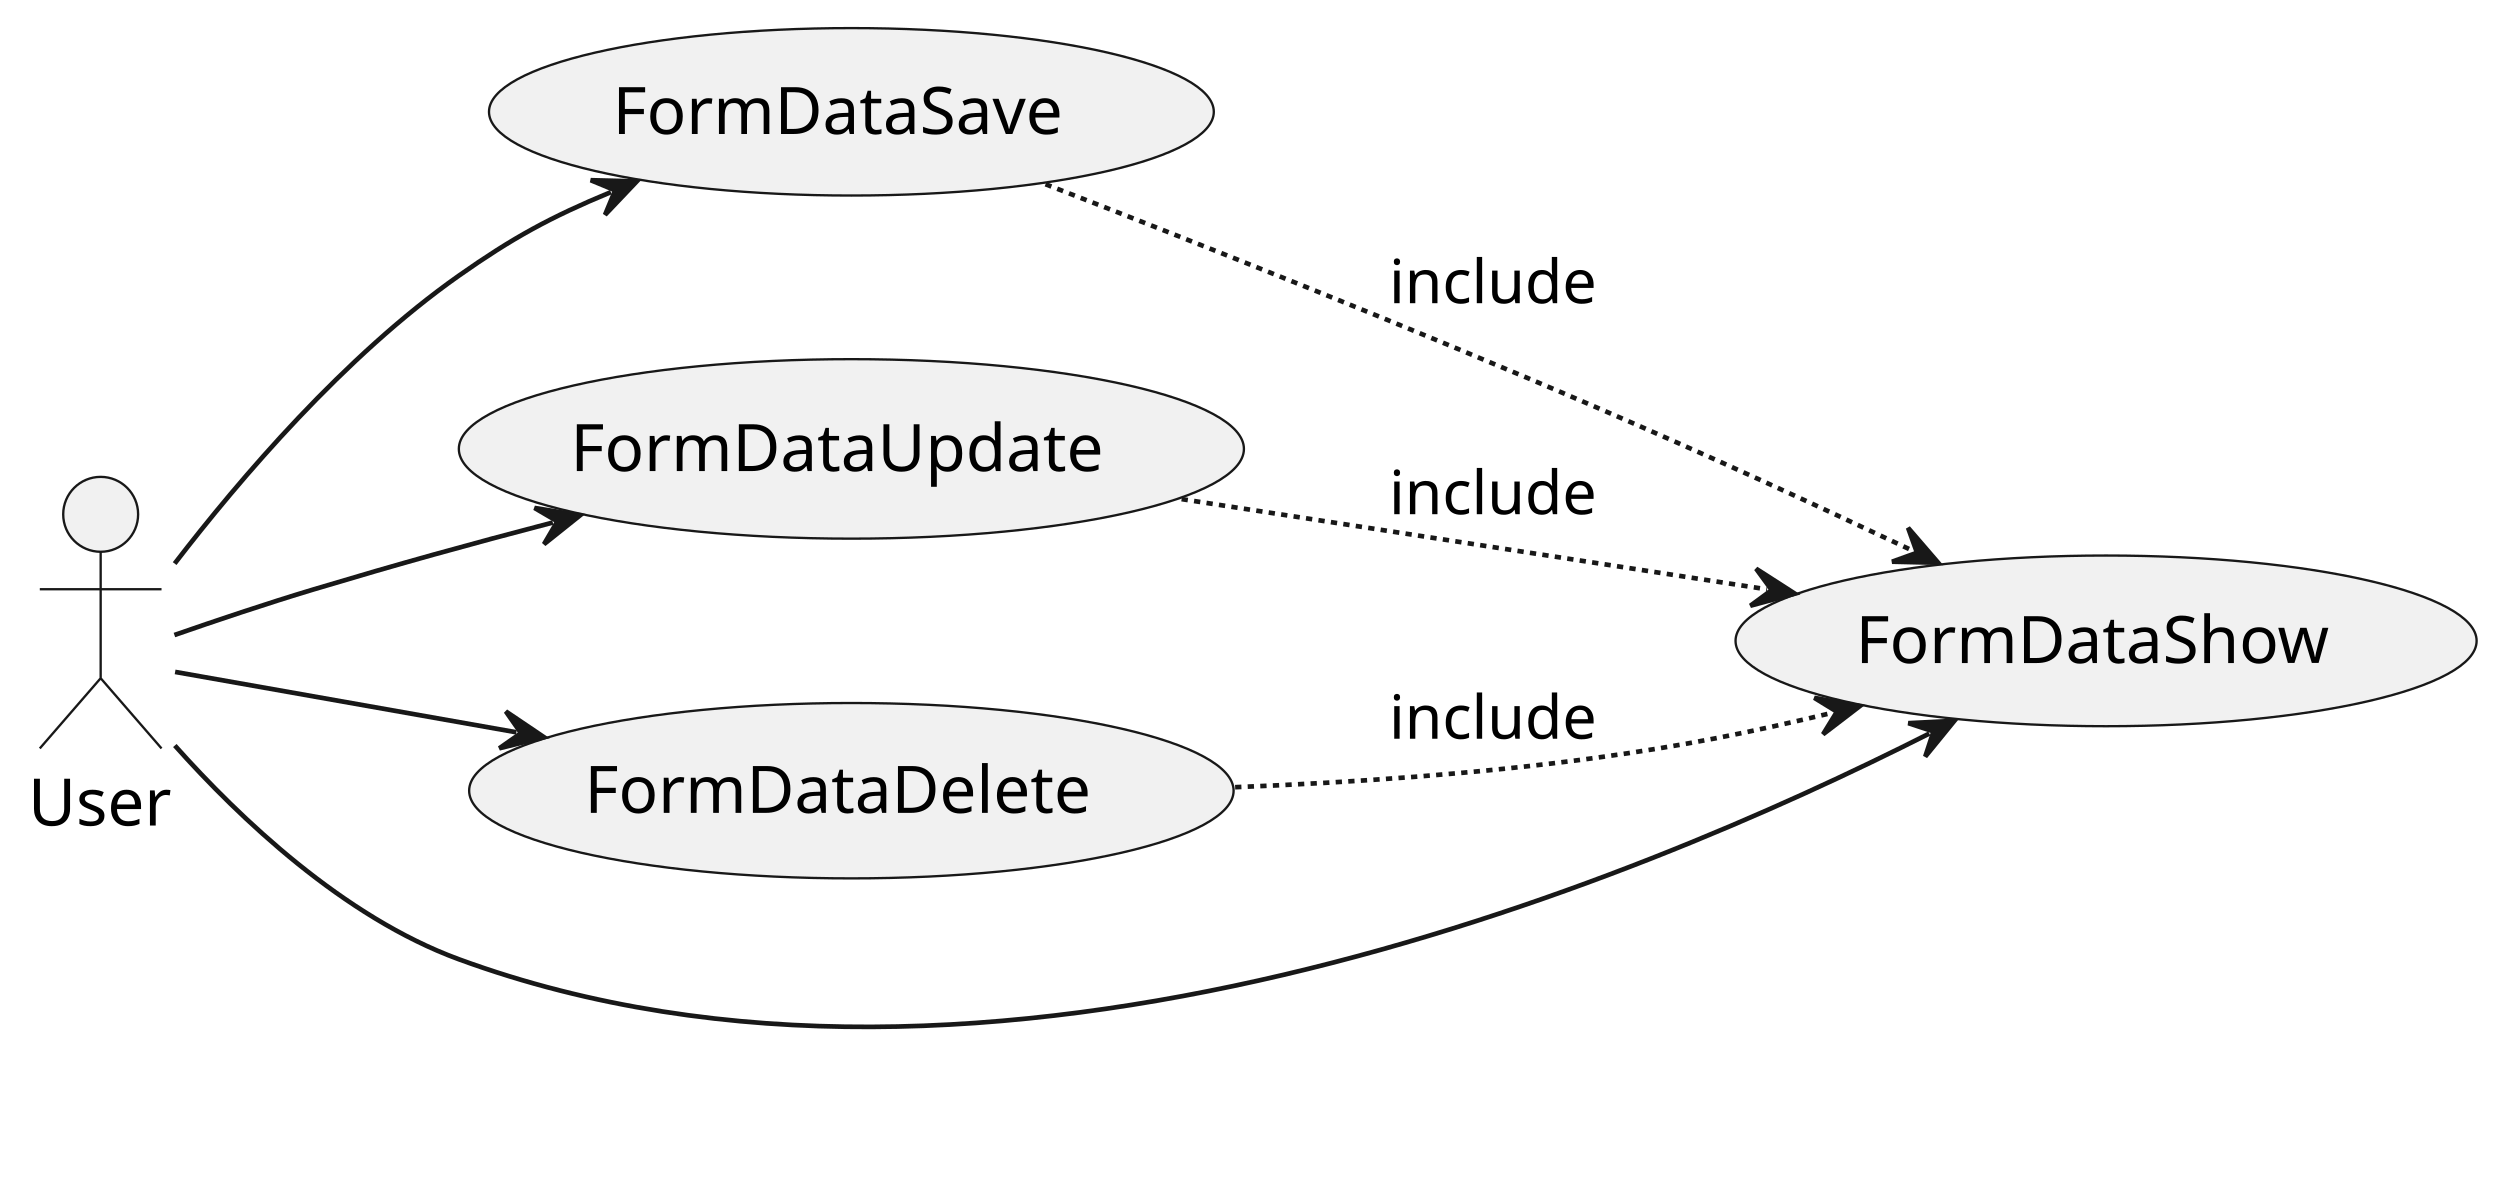
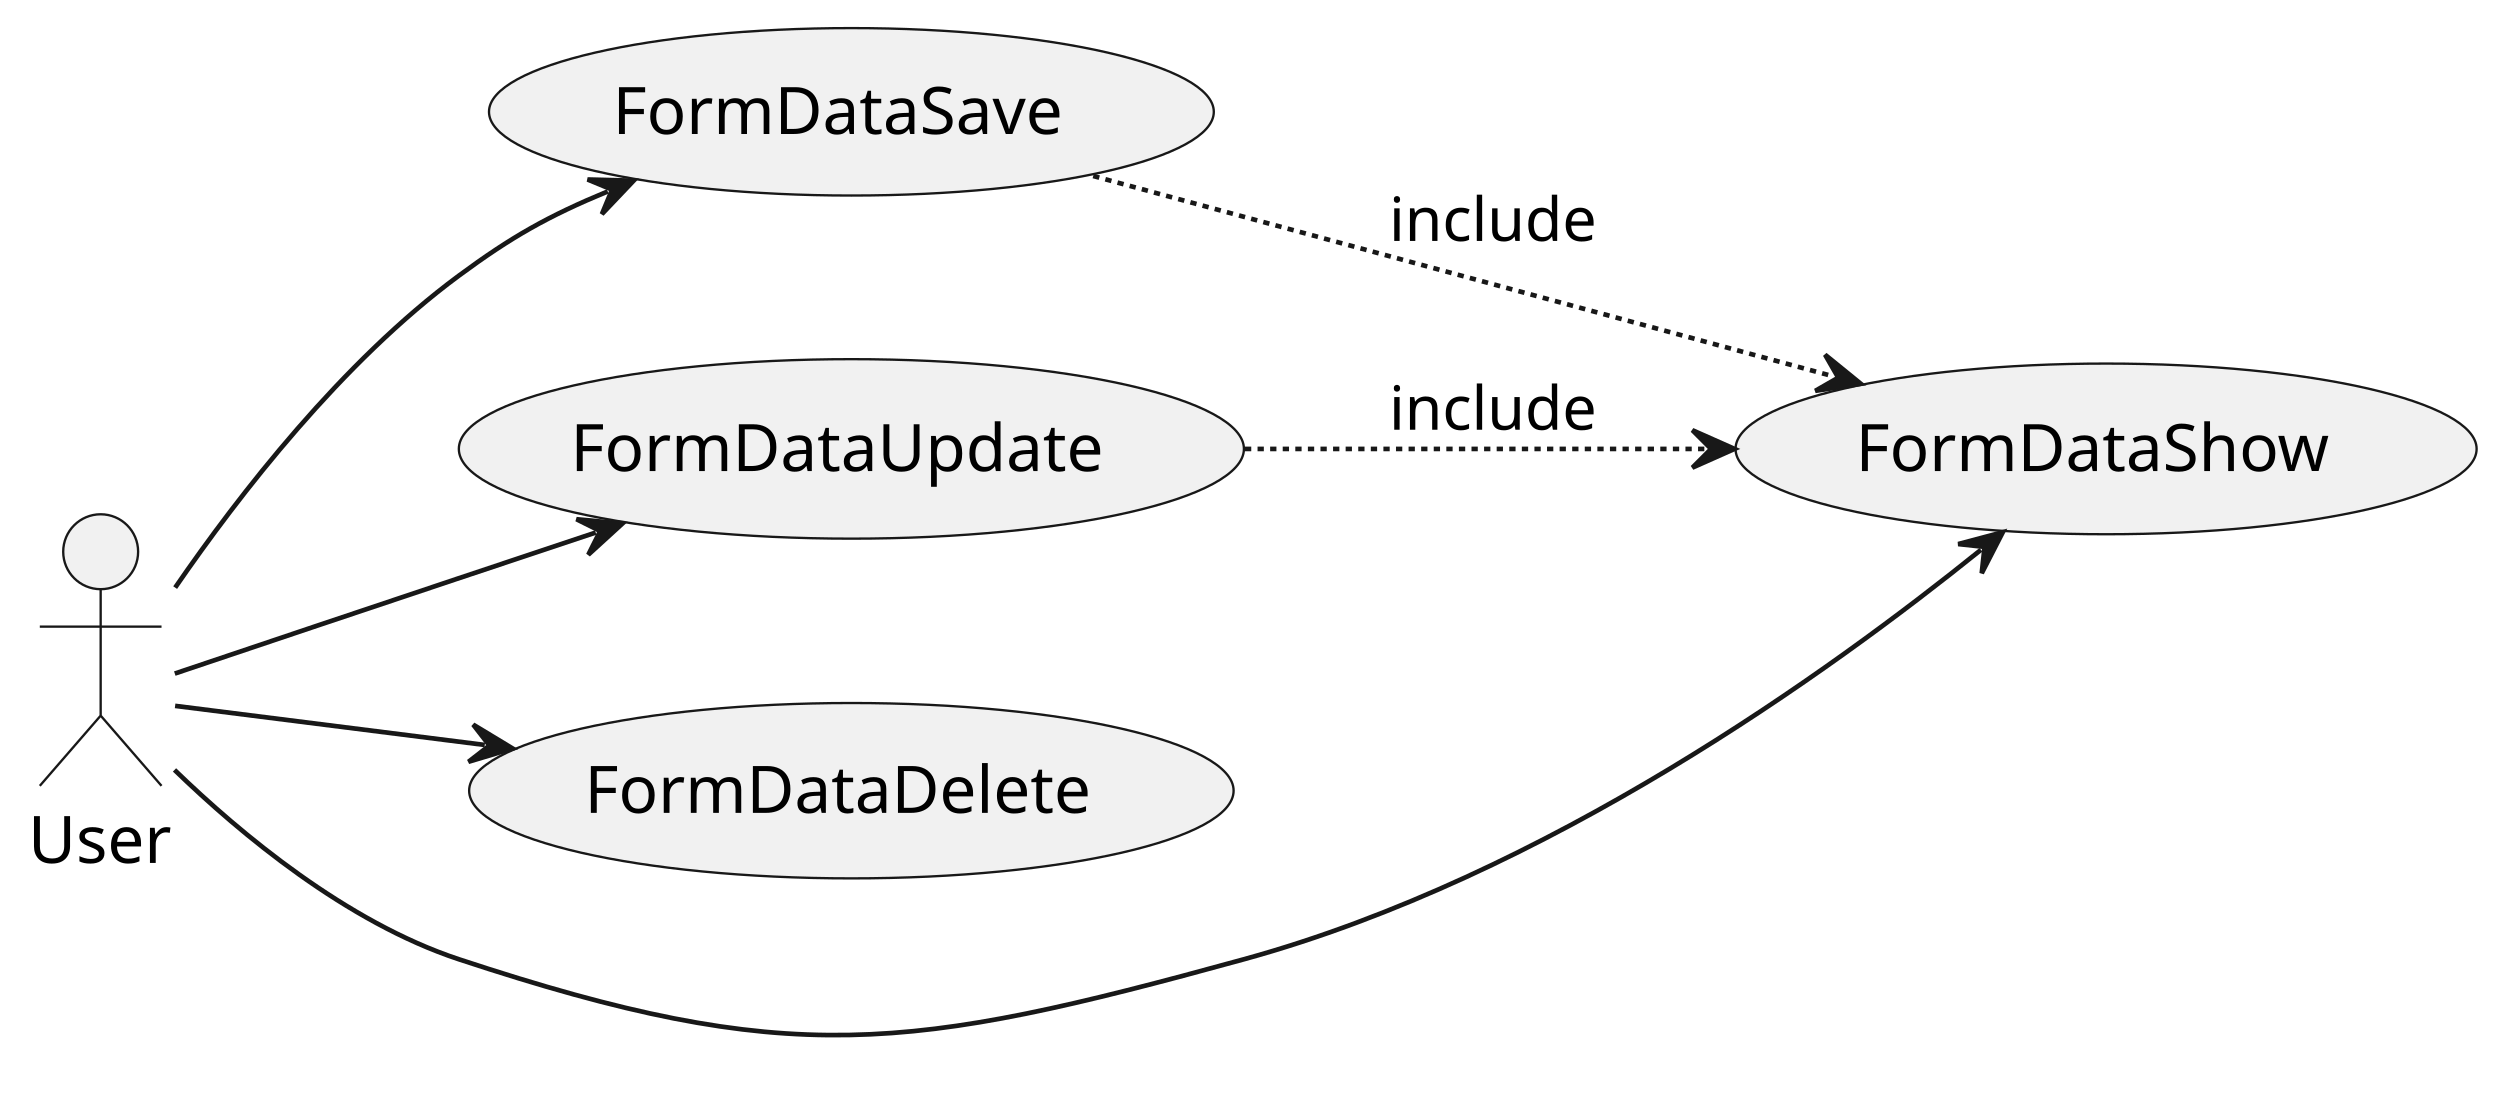
- <svg xmlns="http://www.w3.org/2000/svg" contentStyleType="text/css" height="1317.708px" preserveAspectRatio="none" style="width:2781px;height:1317px;background:#FFFFFF;" version="1.1" viewBox="0 0 2781 1317" width="2781.25px" zoomAndPan="magnify">
+ <svg xmlns="http://www.w3.org/2000/svg" contentStyleType="text/css" height="1223.958px" preserveAspectRatio="none" style="width:2781px;height:1223px;background:#FFFFFF;" version="1.1" viewBox="0 0 2781 1223" width="2781.25px" zoomAndPan="magnify">
  <defs />
  <g>
    <g id="elem_User">
-       <ellipse cx="111.979" cy="572.135" fill="#F1F1F1" rx="41.667" ry="41.667" style="stroke:#181818;stroke-width:2.604;" />
-       <path d="M111.979,613.802 L111.979,754.427 M44.271,655.469 L179.688,655.469 M111.979,754.427 L44.271,832.552 M111.979,754.427 L179.688,832.552 " fill="none" style="stroke:#181818;stroke-width:2.604;" />
-       <text fill="#000000" font-family="sans-serif" font-size="72.917" lengthAdjust="spacing" textLength="161.458" x="31.25" y="918.312">User</text>
+       <ellipse cx="111.979" cy="613.75" fill="#F1F1F1" rx="41.667" ry="41.667" style="stroke:#181818;stroke-width:2.604;" />
+       <path d="M111.979,655.417 L111.979,796.042 M44.271,697.083 L179.688,697.083 M111.979,796.042 L44.271,874.167 M111.979,796.042 L179.688,874.167 " fill="none" style="stroke:#181818;stroke-width:2.604;" />
+       <text fill="#000000" font-family="sans-serif" font-size="72.917" lengthAdjust="spacing" textLength="161.458" x="31.25" y="959.927">User</text>
    </g>
    <g id="elem_FormDataSave">
      <ellipse cx="947.102" cy="124.379" fill="#F1F1F1" rx="403.144" ry="93.129" style="stroke:#181818;stroke-width:2.604;" />
      <text fill="#000000" font-family="sans-serif" font-size="72.917" lengthAdjust="spacing" textLength="500" x="681.477" y="149.03">FormDataSave</text>
    </g>
    <g id="elem_FormDataUpdate">
      <ellipse cx="947.077" cy="499.363" fill="#F1F1F1" rx="436.66" ry="99.832" style="stroke:#181818;stroke-width:2.604;" />
      <text fill="#000000" font-family="sans-serif" font-size="72.917" lengthAdjust="spacing" textLength="593.75" x="634.577" y="524.014">FormDataUpdate</text>
    </g>
    <g id="elem_FormDataDelete">
      <ellipse cx="947.072" cy="879.571" fill="#F1F1F1" rx="425.197" ry="97.539" style="stroke:#181818;stroke-width:2.604;" />
      <text fill="#000000" font-family="sans-serif" font-size="72.917" lengthAdjust="spacing" textLength="562.5" x="650.197" y="904.221">FormDataDelete</text>
    </g>
    <g id="elem_FormDataShow">
-       <ellipse cx="2342.807" cy="712.905" fill="#F1F1F1" rx="412.183" ry="94.936" style="stroke:#181818;stroke-width:2.604;" />
-       <text fill="#000000" font-family="sans-serif" font-size="72.917" lengthAdjust="spacing" textLength="526.042" x="2064.162" y="737.556">FormDataShow</text>
+       <ellipse cx="2342.807" cy="499.364" fill="#F1F1F1" rx="412.183" ry="94.936" style="stroke:#181818;stroke-width:2.604;" />
+       <text fill="#000000" font-family="sans-serif" font-size="72.917" lengthAdjust="spacing" textLength="526.042" x="2064.162" y="524.014">FormDataShow</text>
    </g>
    <g id="link_User_FormDataSave">
-       <path d="M194.271,626.927 C266.979,532.396 383.49,395.99 510.417,306.667 C570.26,264.531 612.482,241.488 679.513,213.728 " fill="none" id="User-to-FormDataSave" style="stroke:#181818;stroke-width:5.208;" />
-       <polygon fill="#181818" points="708.385,201.771,657.106,200.458,684.325,211.735,673.049,238.954,708.385,201.771" style="stroke:#181818;stroke-width:5.208;" />
+       <path d="M194.844,653.646 C266.25,549.844 380.573,402.604 510.417,306.667 C568.646,263.646 609.617,240.446 676.024,212.946 " fill="none" id="User-to-FormDataSave" style="stroke:#181818;stroke-width:5.208;" />
+       <polygon fill="#181818" points="704.896,200.99,653.616,199.676,680.836,210.953,669.558,238.173,704.896,200.99" style="stroke:#181818;stroke-width:5.208;" />
    </g>
    <g id="link_User_FormDataUpdate">
-       <path d="M194.01,706.406 C238.958,690.781 296.875,671.25 348.958,655.625 C444.792,626.875 519.975,606.083 614.975,581.24 " fill="none" id="User-to-FormDataUpdate" style="stroke:#181818;stroke-width:5.208;" />
-       <polygon fill="#181818" points="645.208,573.333,594.587,565.037,620.014,579.922,605.129,605.348,645.208,573.333" style="stroke:#181818;stroke-width:5.208;" />
+       <path d="M194.427,749.271 C239.479,734.062 297.448,714.531 348.958,697.292 C461.615,659.479 556.708,627.695 662.645,592.382 " fill="none" id="User-to-FormDataUpdate" style="stroke:#181818;stroke-width:5.208;" />
+       <polygon fill="#181818" points="692.292,582.5,641.234,577.559,667.586,590.735,654.41,617.087,692.292,582.5" style="stroke:#181818;stroke-width:5.208;" />
    </g>
    <g id="link_User_FormDataDelete">
-       <path d="M194.792,747.448 C289.01,764.115 423.342,787.892 574.436,814.61 " fill="none" id="User-to-FormDataDelete" style="stroke:#181818;stroke-width:5.208;" />
-       <polygon fill="#181818" points="605.208,820.052,562.677,791.375,579.564,815.517,555.422,832.405,605.208,820.052" style="stroke:#181818;stroke-width:5.208;" />
+       <path d="M194.792,785.208 C281.771,796.198 398.215,810.876 539.257,828.689 " fill="none" id="User-to-FormDataDelete" style="stroke:#181818;stroke-width:5.208;" />
+       <polygon fill="#181818" points="570.26,832.604,526.365,806.062,544.424,829.341,521.144,847.4,570.26,832.604" style="stroke:#181818;stroke-width:5.208;" />
    </g>
    <g id="link_User_FormDataShow">
-       <path d="M194.479,829.323 C266.51,910.052 381.875,1019.948 510.417,1067.083 C1100.469,1283.49 1820.765,980.729 2146.182,815.99 " fill="none" id="User-to-FormDataShow" style="stroke:#181818;stroke-width:5.208;" />
-       <polygon fill="#181818" points="2174.062,801.875,2122.831,804.46,2150.828,813.637,2141.651,841.634,2174.062,801.875" style="stroke:#181818;stroke-width:5.208;" />
+       <path d="M194.115,856.458 C267.552,927.5 385.312,1025.729 510.417,1067.083 C878.958,1188.802 1009.479,1170 1383.75,1067.083 C1720.99,974.271 2035.142,747.312 2203.58,611.635 " fill="none" id="User-to-FormDataShow" style="stroke:#181818;stroke-width:5.208;" />
+       <polygon fill="#181818" points="2227.917,592.031,2178.343,605.212,2207.636,608.367,2204.481,637.661,2227.917,592.031" style="stroke:#181818;stroke-width:5.208;" />
    </g>
    <g id="link_FormDataSave_FormDataShow">
-       <path d="M1163.021,204.948 C1329.896,269.531 1568.281,363.802 1774.375,452.5 C1903.021,507.865 2017.99,560.828 2127.782,612.65 " fill="none" id="FormDataSave-to-FormDataShow" style="stroke:#181818;stroke-width:5.208;stroke-dasharray:7.0,7.0;" />
-       <polygon fill="#181818" points="2156.042,625.99,2122.544,587.141,2132.492,614.874,2104.759,624.821,2156.042,625.99" style="stroke:#181818;stroke-width:5.208;" />
-       <text fill="#000000" font-family="sans-serif" font-size="67.708" lengthAdjust="spacing" textLength="223.958" x="1545.208" y="337.276">include</text>
+       <path d="M1216.094,195.781 C1461.042,262.083 1793.742,352.147 2039.836,418.762 " fill="none" id="FormDataSave-to-FormDataShow" style="stroke:#181818;stroke-width:5.208;stroke-dasharray:7.0,7.0;" />
+       <polygon fill="#181818" points="2070,426.927,2030.197,394.57,2044.863,420.123,2019.31,434.789,2070,426.927" style="stroke:#181818;stroke-width:5.208;" />
+       <text fill="#000000" font-family="sans-serif" font-size="67.708" lengthAdjust="spacing" textLength="223.958" x="1545.208" y="268.005">include</text>
    </g>
    <g id="link_FormDataUpdate_FormDataShow">
-       <path d="M1314.427,555.208 C1525.26,587.708 1758.594,623.677 1965.729,655.604 " fill="none" id="FormDataUpdate-to-FormDataShow" style="stroke:#181818;stroke-width:5.208;stroke-dasharray:7.0,7.0;" />
-       <polygon fill="#181818" points="1996.615,660.365,1953.46,632.634,1970.877,656.398,1947.113,673.814,1996.615,660.365" style="stroke:#181818;stroke-width:5.208;" />
-       <text fill="#000000" font-family="sans-serif" font-size="67.708" lengthAdjust="spacing" textLength="223.958" x="1545.208" y="571.964">include</text>
-     </g>
-     <g id="link_FormDataDelete_FormDataShow">
-       <path d="M1373.958,875.677 C1502.917,870.521 1644.844,860.833 1774.375,843.125 C1871.302,829.896 1945.704,815.094 2038.308,792.906 " fill="none" id="FormDataDelete-to-FormDataShow" style="stroke:#181818;stroke-width:5.208;stroke-dasharray:7.0,7.0;" />
-       <polygon fill="#181818" points="2068.698,785.625,2018.259,776.287,2043.373,791.693,2027.967,816.807,2068.698,785.625" style="stroke:#181818;stroke-width:5.208;" />
-       <text fill="#000000" font-family="sans-serif" font-size="67.708" lengthAdjust="spacing" textLength="223.958" x="1545.208" y="821.755">include</text>
+       <path d="M1384.896,499.375 C1558.75,499.375 1726.927,499.375 1898.229,499.375 " fill="none" id="FormDataUpdate-to-FormDataShow" style="stroke:#181818;stroke-width:5.208;stroke-dasharray:7.0,7.0;" />
+       <polygon fill="#181818" points="1929.479,499.375,1882.604,478.542,1903.438,499.375,1882.604,520.208,1929.479,499.375" style="stroke:#181818;stroke-width:5.208;" />
+       <text fill="#000000" font-family="sans-serif" font-size="67.708" lengthAdjust="spacing" textLength="223.958" x="1545.208" y="478.005">include</text>
    </g>
  </g>
</svg>
